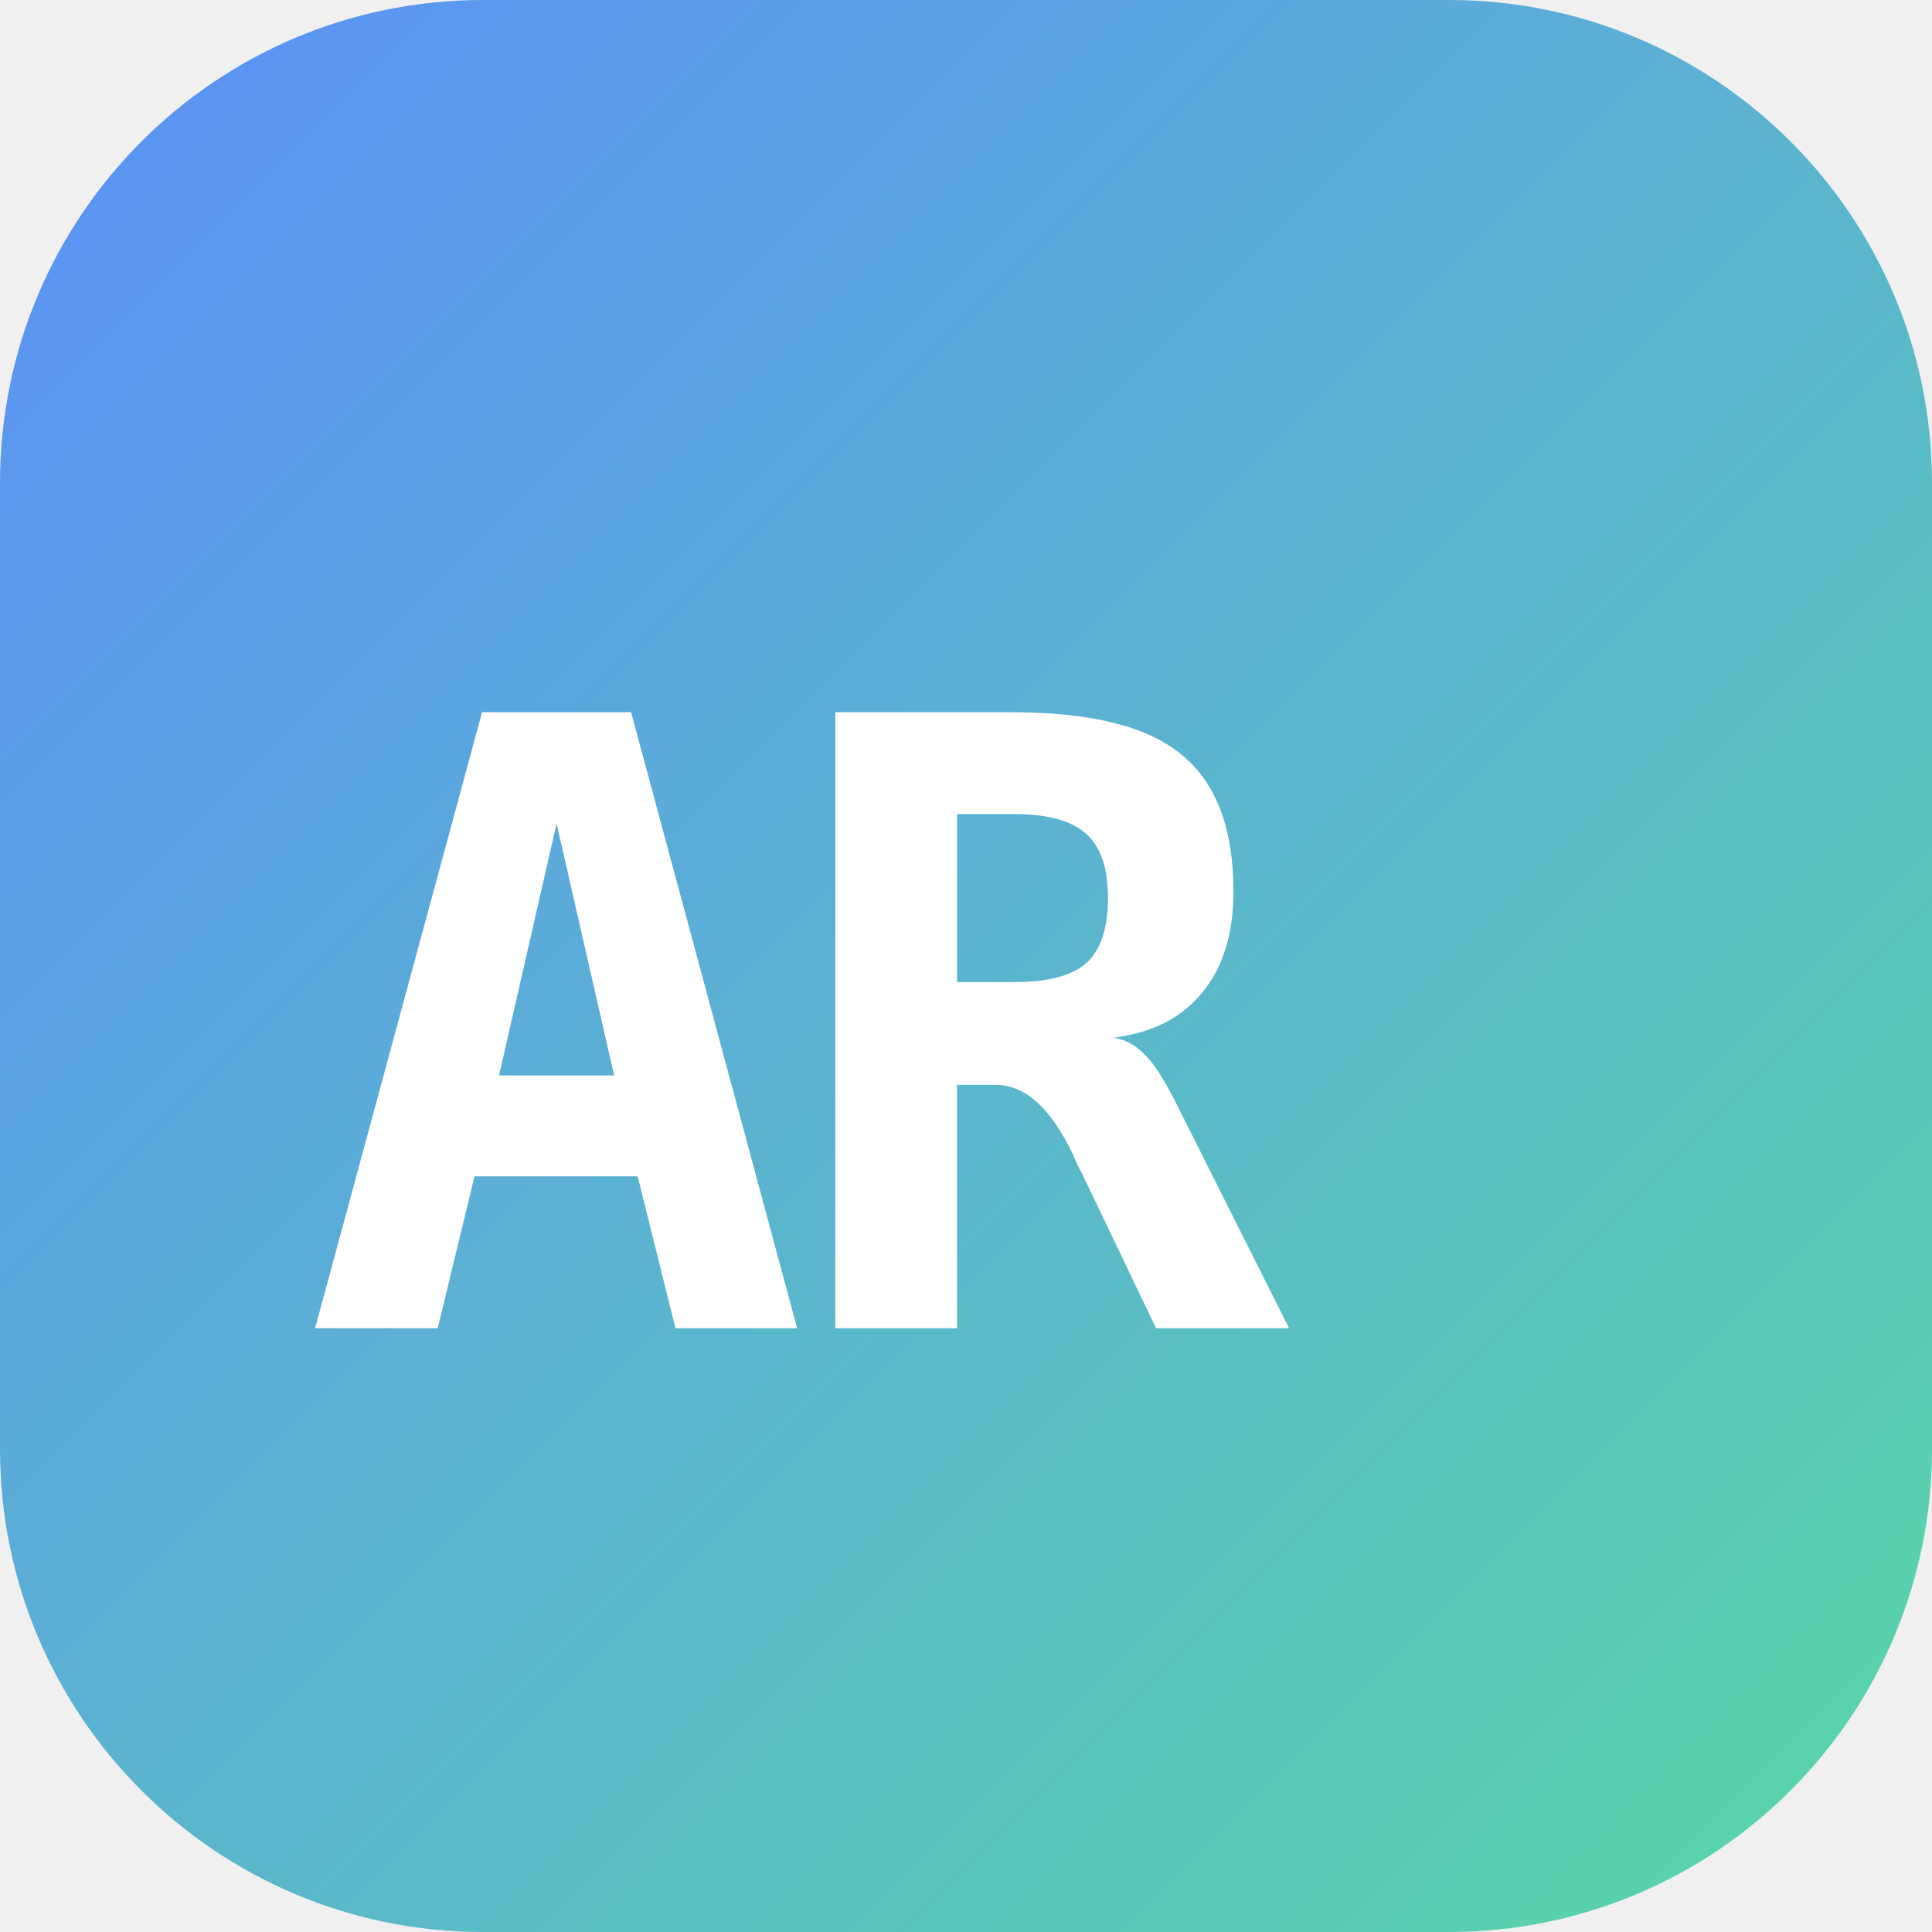
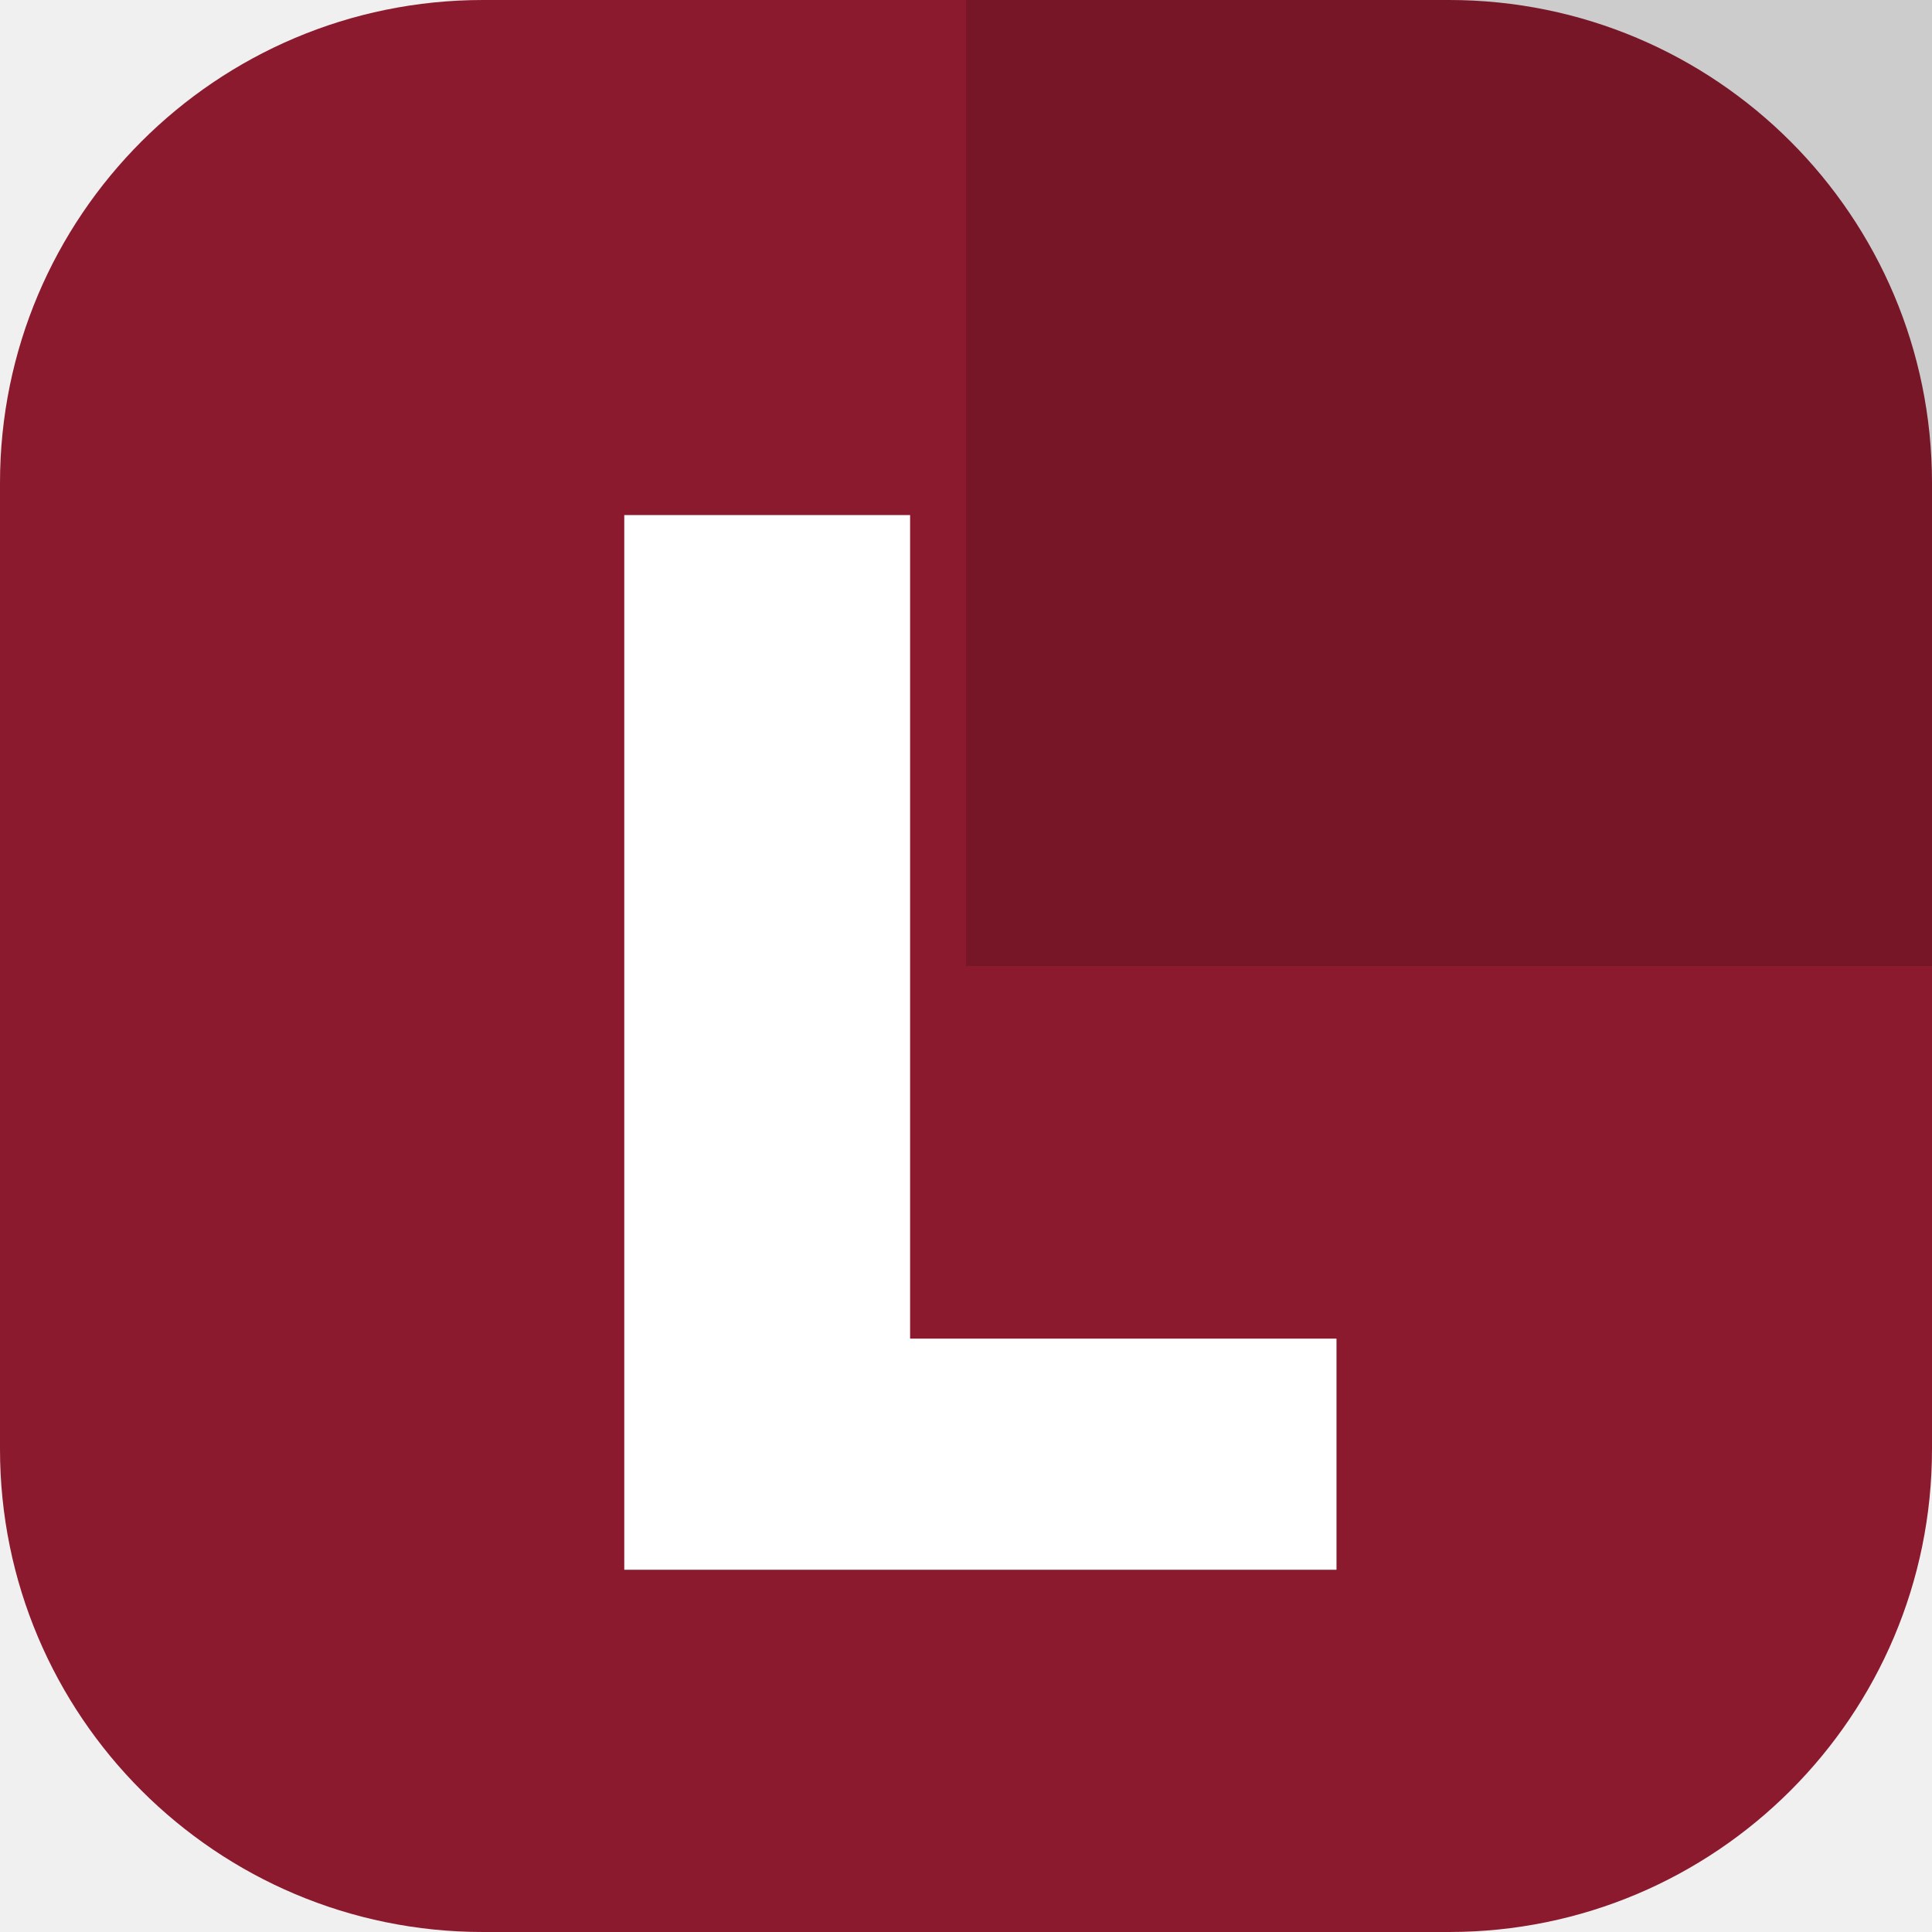
<svg xmlns="http://www.w3.org/2000/svg" viewBox="0 0 32 32">
-   <defs>
-     <linearGradient id="bg" x1="0%" y1="0%" x2="100%" y2="100%">
-       <stop offset="0%" style="stop-color:#5B8FF9" />
-       <stop offset="100%" style="stop-color:#5AD8A6" />
-     </linearGradient>
-   </defs>
-   <rect width="32" height="32" rx="8" fill="url(#bg)" />
-   <text x="5" y="22" font-family="monospace" font-size="14" font-weight="700" fill="white" letter-spacing="-0.5">AR</text>
+   <rect width="32" height="32" rx="8" fill="#8B1A2E" />
+   <rect x="16" y="0" width="16" height="16" fill="rgba(0,0,0,0.15)" />
+   <rect x="16" y="0" width="16" height="16" rx="8" fill="rgba(0,0,0,0.0)" />
+   <text x="16" y="26" text-anchor="middle" font-family="system-ui,-apple-system,sans-serif" font-size="24" font-weight="900" fill="white">L</text>
</svg>
